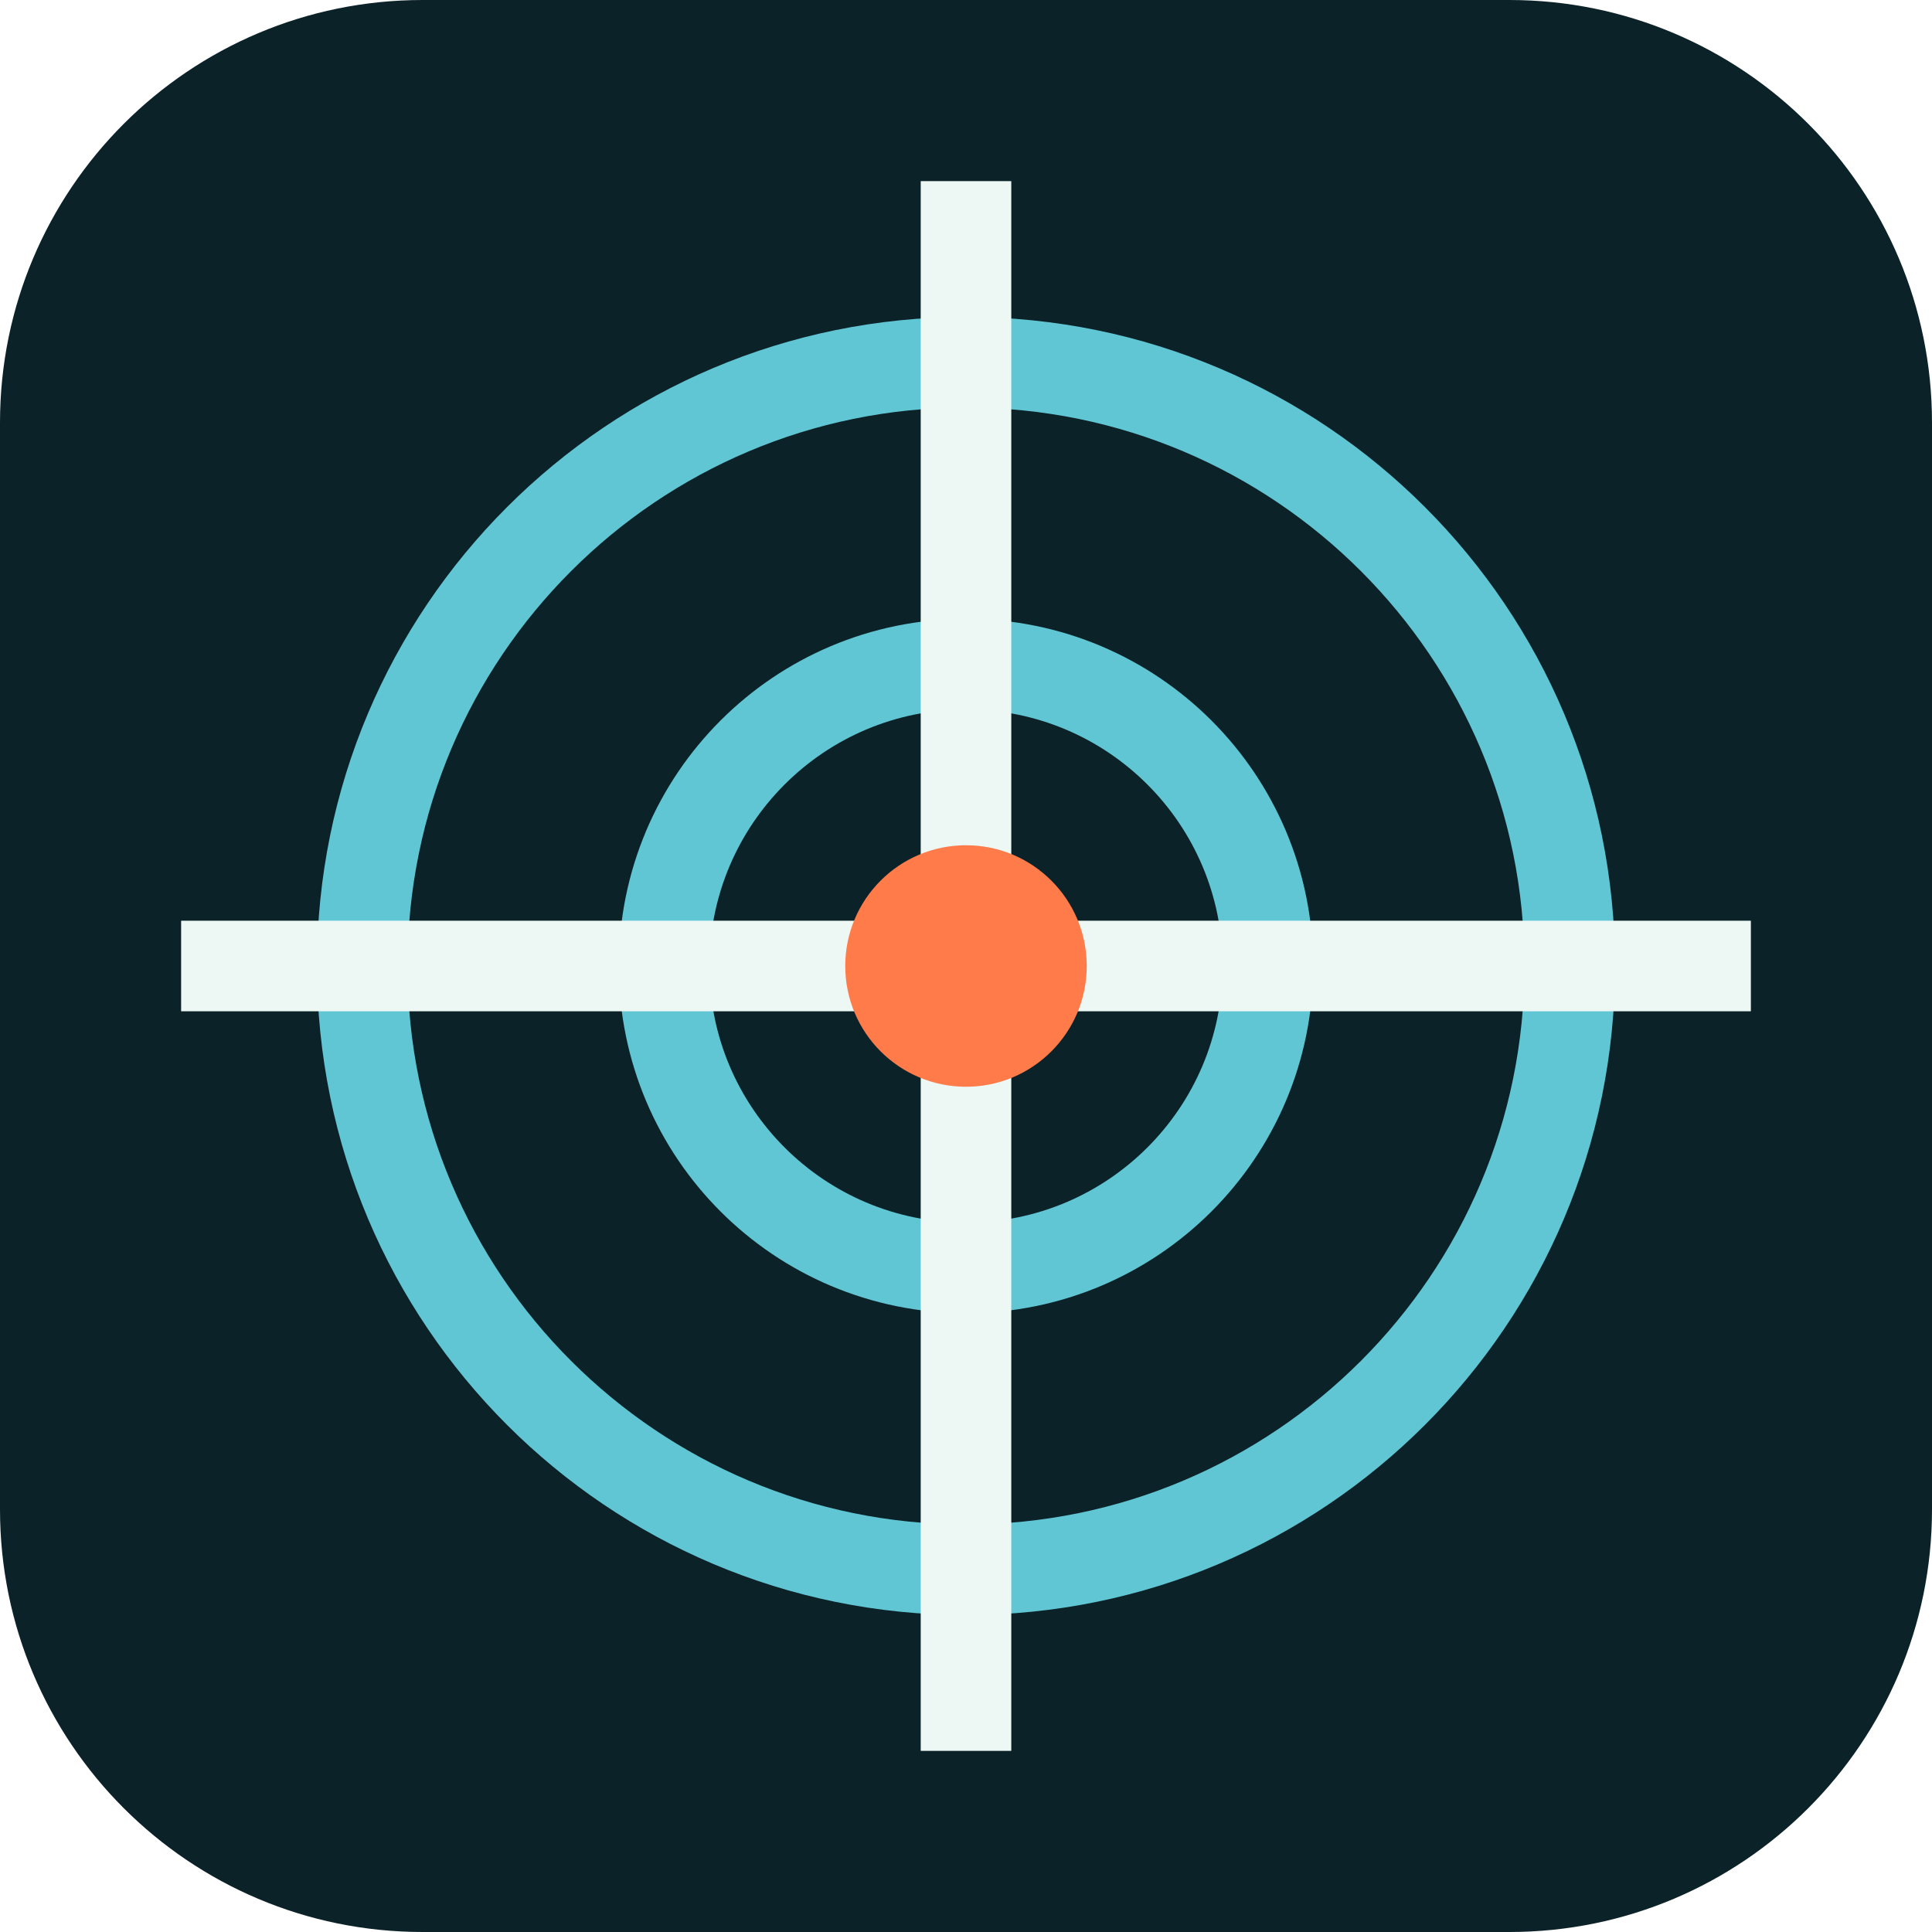
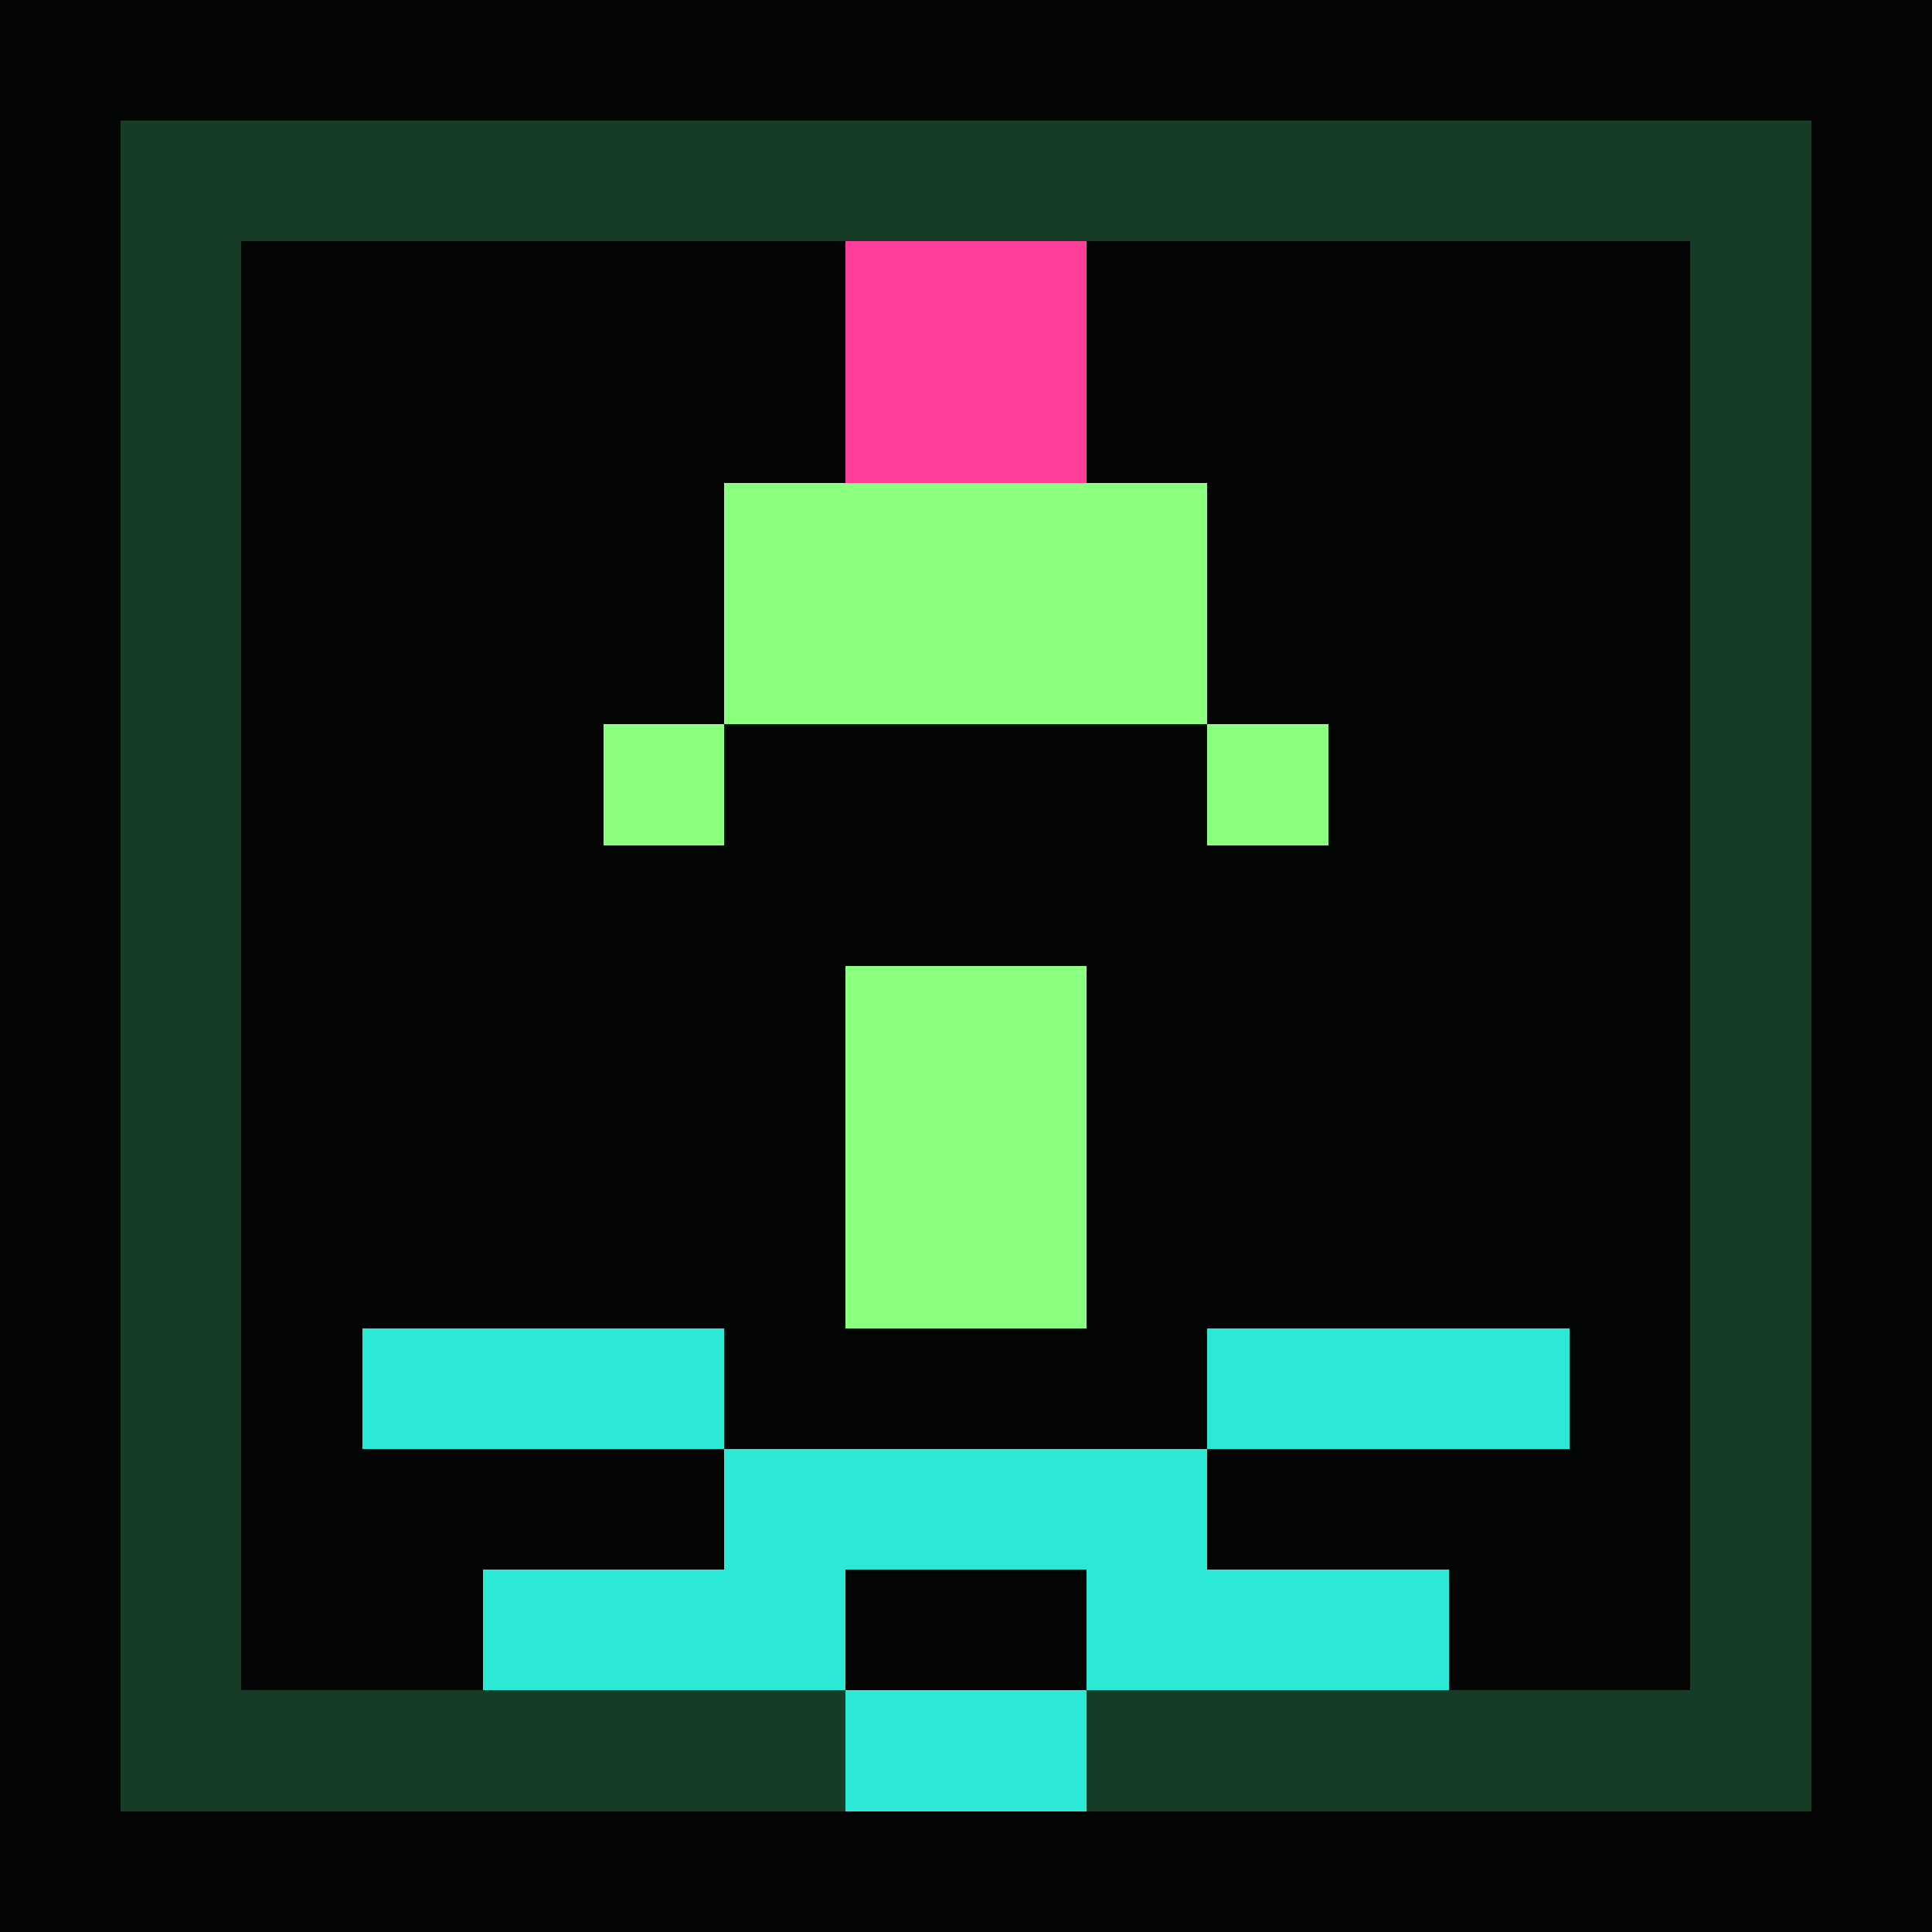
- <svg xmlns="http://www.w3.org/2000/svg" viewBox="0 0 64 64">
-   <rect width="64" height="64" rx="14" fill="#0b2228" />
-   <circle cx="32" cy="32" r="20" fill="none" stroke="#61c6d4" stroke-width="3" />
-   <circle cx="32" cy="32" r="10" fill="none" stroke="#61c6d4" stroke-width="3" />
-   <path d="M32 6v52M6 32h52" stroke="#edf8f5" stroke-width="3" />
-   <circle cx="32" cy="32" r="4" fill="#ff7b4a" />
+ <svg xmlns="http://www.w3.org/2000/svg" viewBox="0 0 64 64" shape-rendering="crispEdges">
+   <rect width="64" height="64" fill="#020504" />
+   <path fill="#173c26" d="M4 4h56v4H4zM4 56h56v4H4zM4 8h4v48H4zM56 8h4v48h-4z" />
+   <path fill="#ff3d9a" d="M28 8h8v8h-8z" />
+   <path fill="#8aff80" d="M24 16h16v8h-4v20h-8V24h-4zM20 24h4v4h-4zM40 24h4v4h-4z" />
+   <path fill="#2ce9d5" d="M12 44h12v4h16v-4h12v4H40v4H24v-4H12zM16 52h12v4h8v-4h12v4H36v4h-8v-4H16z" />
+   <path fill="#020504" d="M28 24h8v8h-8z" />
</svg>
